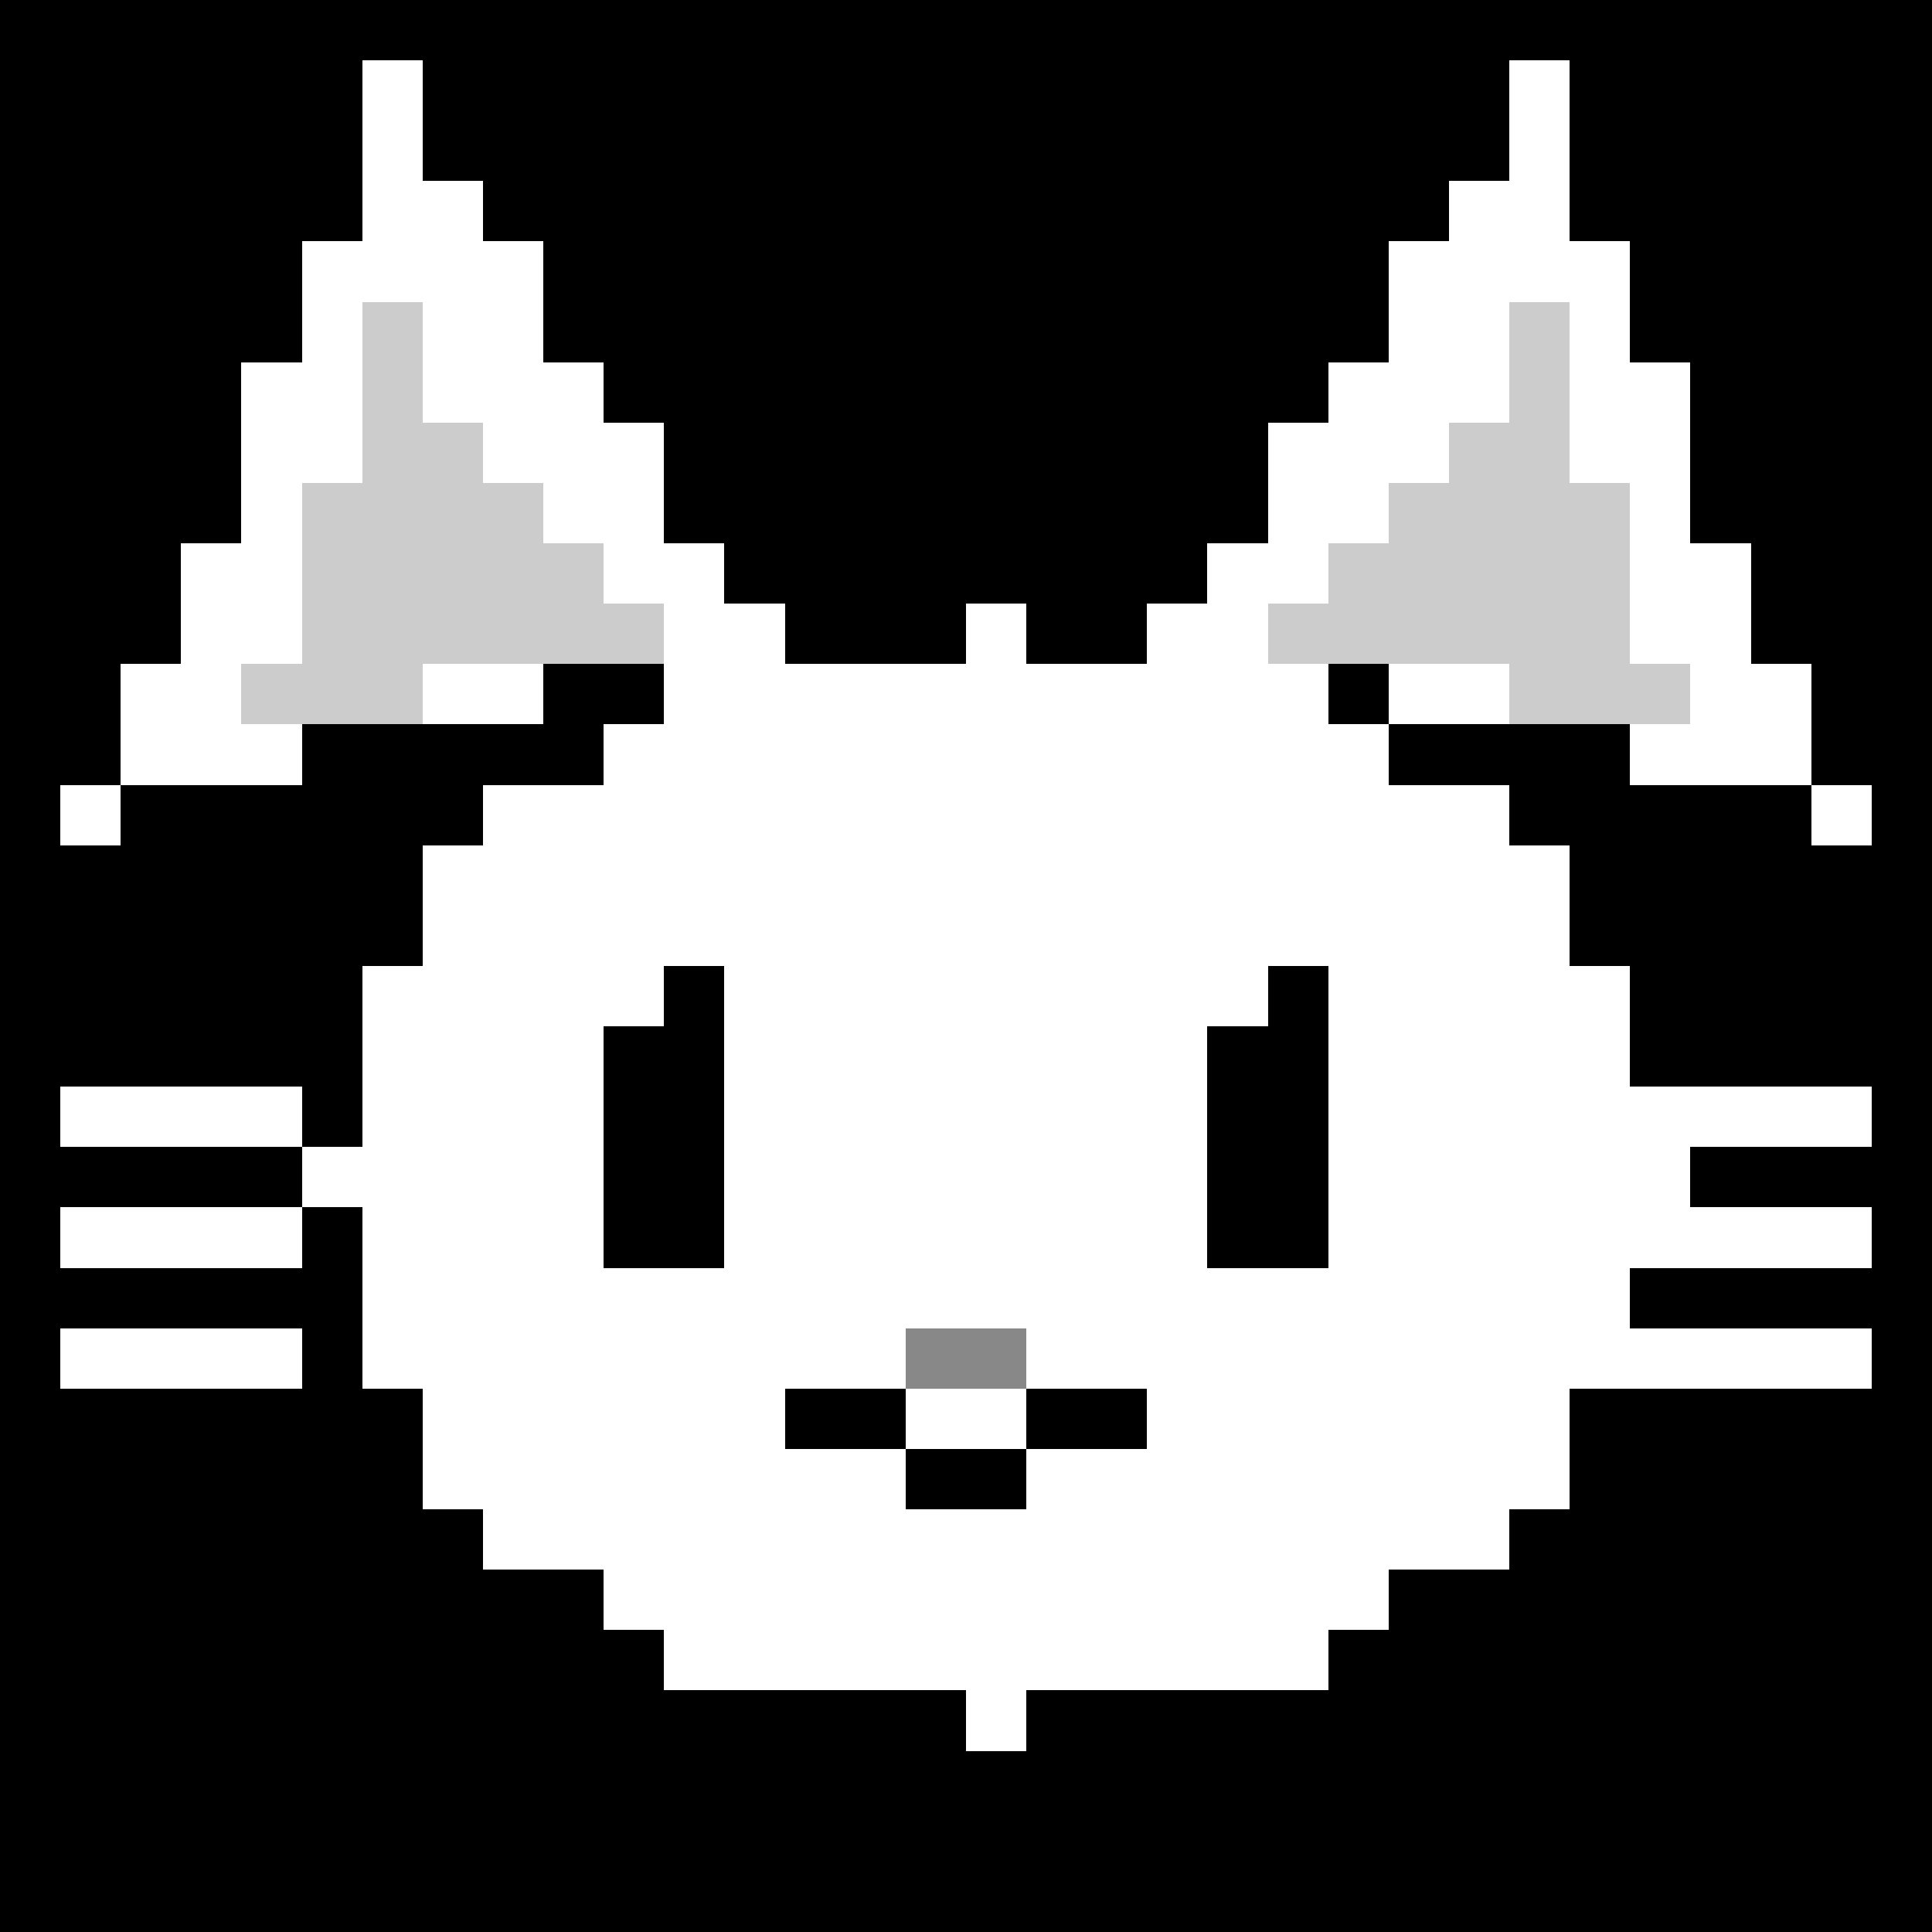
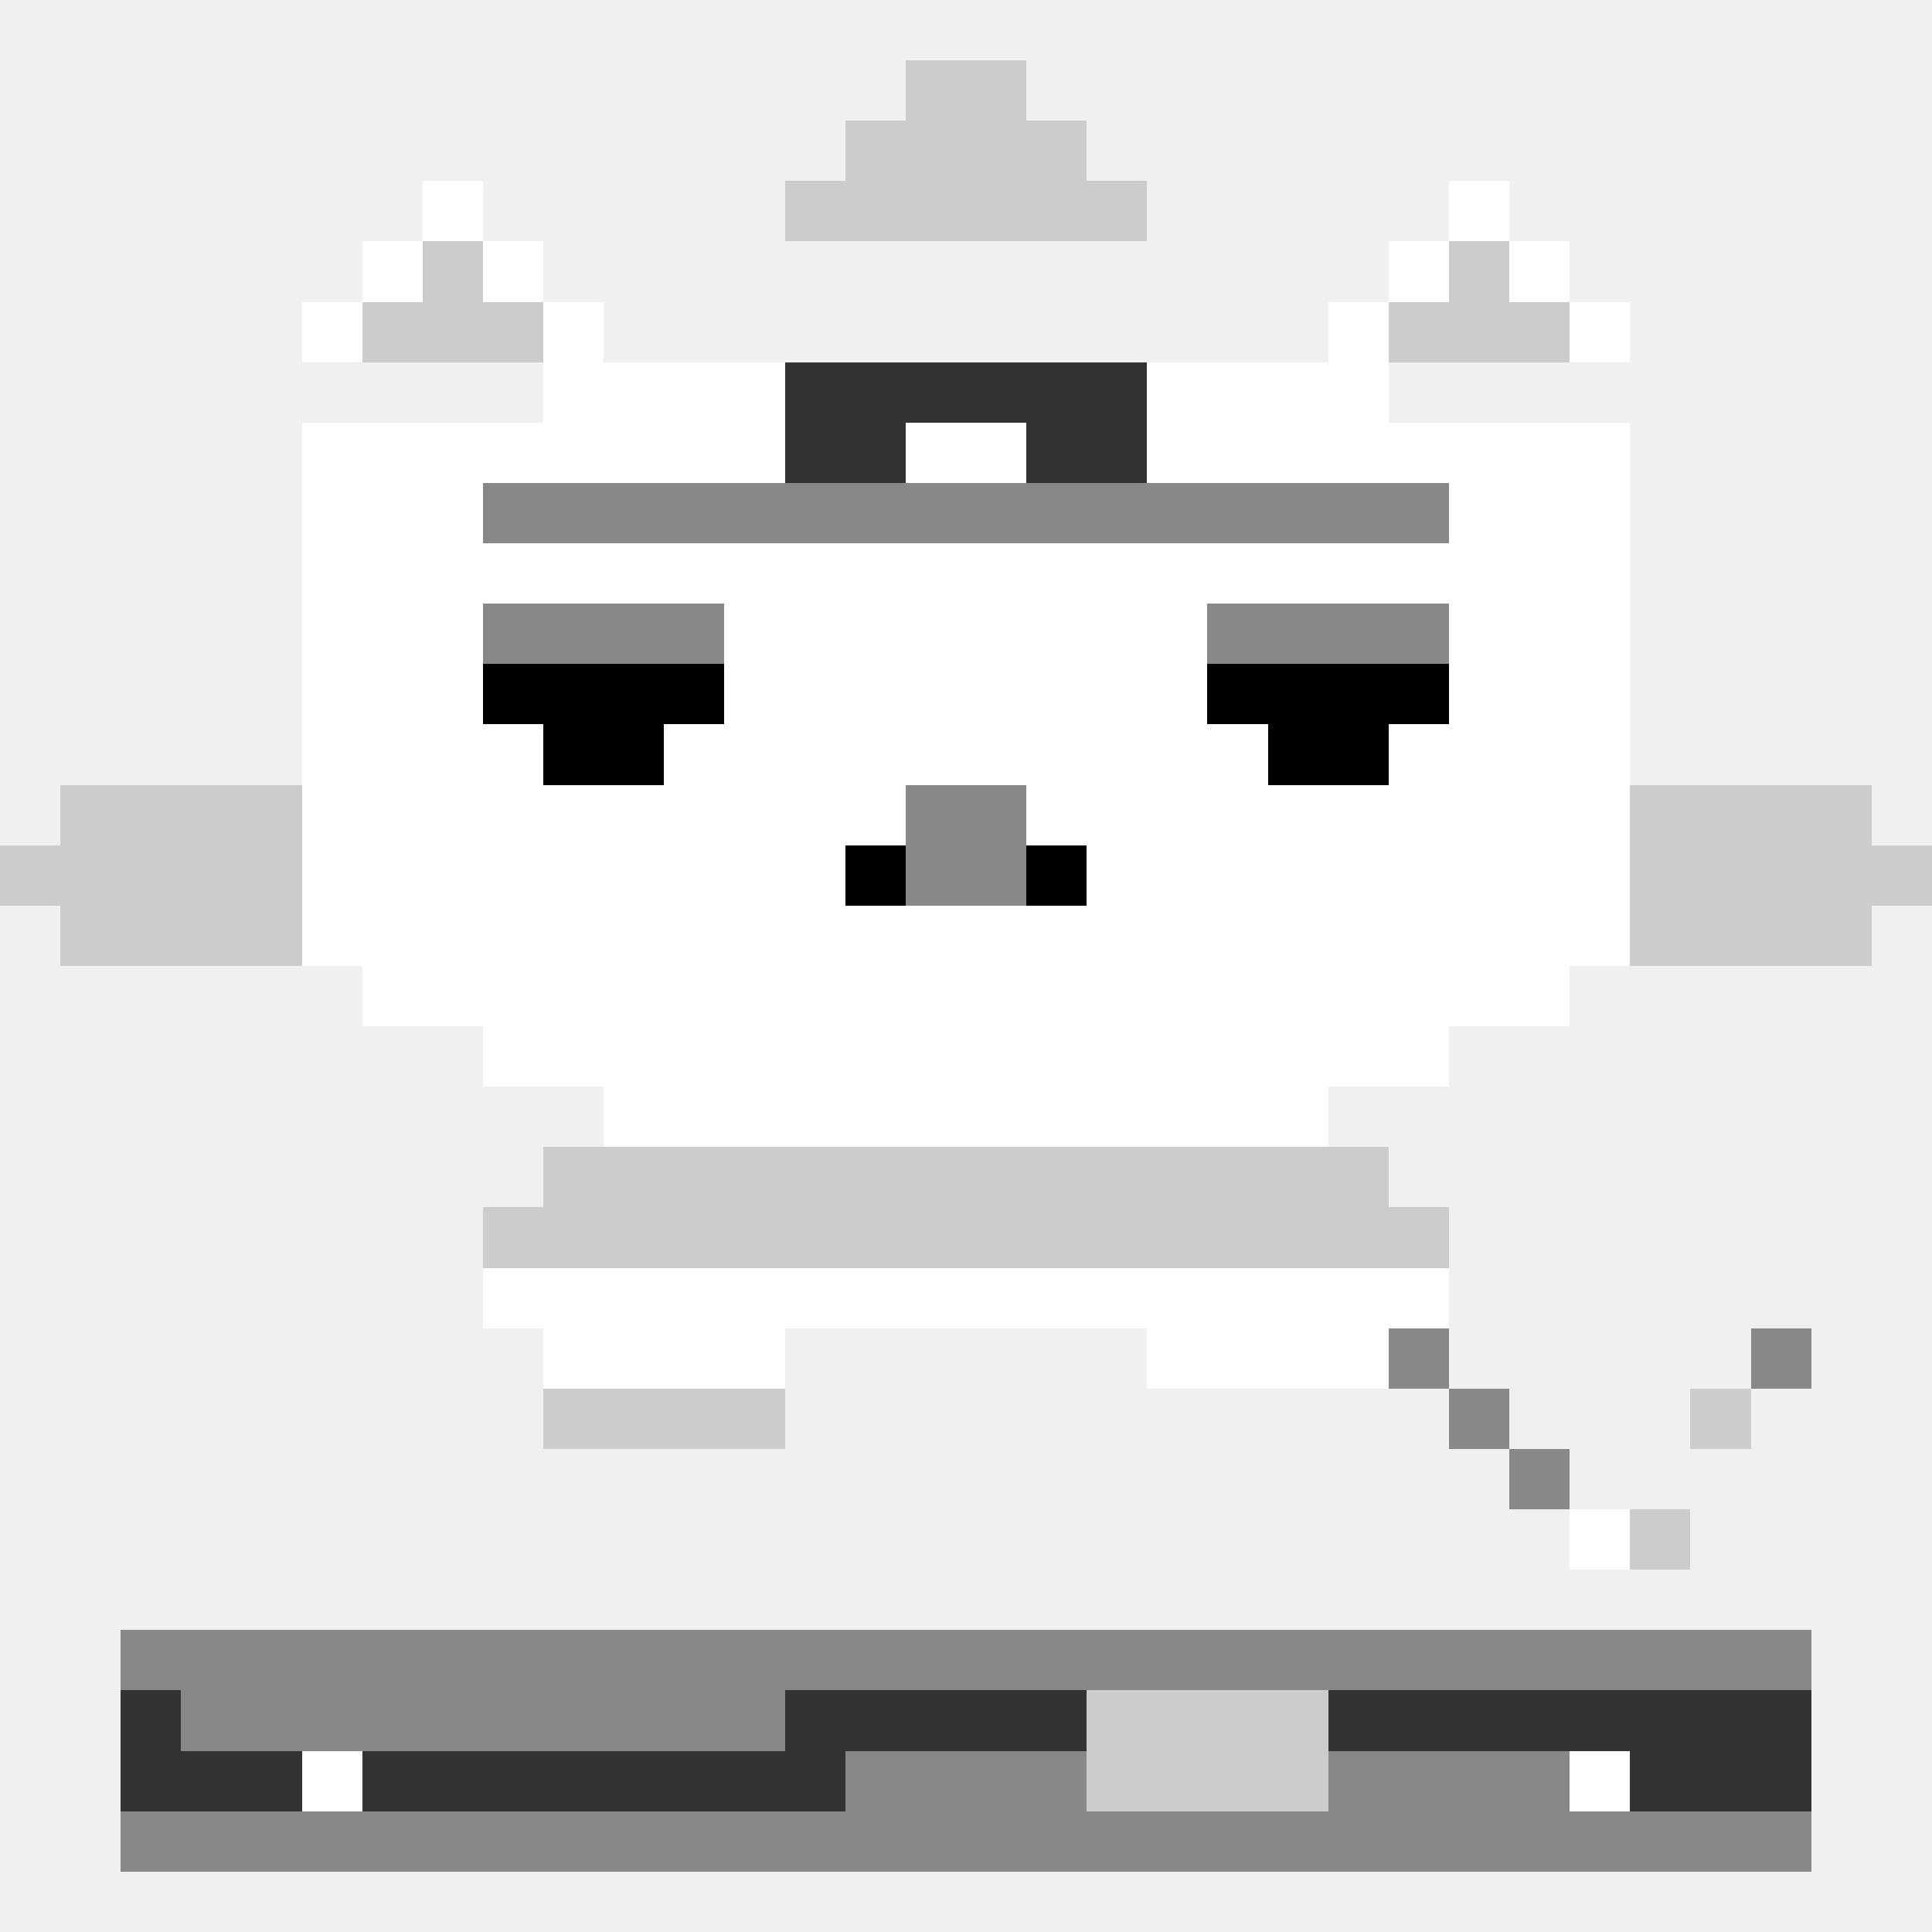
<svg xmlns="http://www.w3.org/2000/svg" viewBox="0 0 32 32" shape-rendering="crispEdges">
-   <rect width="32" height="32" fill="#000000" />
-   <rect x="6" y="1" width="1" height="1" fill="#ffffff" />
-   <rect x="25" y="1" width="1" height="1" fill="#ffffff" />
-   <rect x="6" y="2" width="1" height="1" fill="#ffffff" />
-   <rect x="25" y="2" width="1" height="1" fill="#ffffff" />
-   <rect x="6" y="3" width="2" height="1" fill="#ffffff" />
-   <rect x="24" y="3" width="2" height="1" fill="#ffffff" />
-   <rect x="5" y="4" width="4" height="1" fill="#ffffff" />
-   <rect x="23" y="4" width="4" height="1" fill="#ffffff" />
+   <rect x="15" y="1" width="2" height="1" fill="#cccccc" />
+   <rect x="14" y="2" width="4" height="1" fill="#cccccc" />
+   <rect x="7" y="3" width="1" height="1" fill="#ffffff" />
+   <rect x="13" y="3" width="6" height="1" fill="#cccccc" />
+   <rect x="24" y="3" width="1" height="1" fill="#ffffff" />
+   <rect x="6" y="4" width="1" height="1" fill="#ffffff" />
+   <rect x="7" y="4" width="1" height="1" fill="#cccccc" />
+   <rect x="8" y="4" width="1" height="1" fill="#ffffff" />
+   <rect x="23" y="4" width="1" height="1" fill="#ffffff" />
+   <rect x="24" y="4" width="1" height="1" fill="#cccccc" />
+   <rect x="25" y="4" width="1" height="1" fill="#ffffff" />
  <rect x="5" y="5" width="1" height="1" fill="#ffffff" />
-   <rect x="6" y="5" width="1" height="1" fill="#cccccc" />
-   <rect x="7" y="5" width="2" height="1" fill="#ffffff" />
-   <rect x="23" y="5" width="2" height="1" fill="#ffffff" />
-   <rect x="25" y="5" width="1" height="1" fill="#cccccc" />
+   <rect x="6" y="5" width="3" height="1" fill="#cccccc" />
+   <rect x="9" y="5" width="1" height="1" fill="#ffffff" />
+   <rect x="22" y="5" width="1" height="1" fill="#ffffff" />
+   <rect x="23" y="5" width="3" height="1" fill="#cccccc" />
  <rect x="26" y="5" width="1" height="1" fill="#ffffff" />
-   <rect x="4" y="6" width="2" height="1" fill="#ffffff" />
-   <rect x="6" y="6" width="1" height="1" fill="#cccccc" />
-   <rect x="7" y="6" width="3" height="1" fill="#ffffff" />
-   <rect x="22" y="6" width="3" height="1" fill="#ffffff" />
-   <rect x="25" y="6" width="1" height="1" fill="#cccccc" />
-   <rect x="26" y="6" width="2" height="1" fill="#ffffff" />
-   <rect x="4" y="7" width="2" height="1" fill="#ffffff" />
-   <rect x="6" y="7" width="2" height="1" fill="#cccccc" />
-   <rect x="8" y="7" width="3" height="1" fill="#ffffff" />
-   <rect x="21" y="7" width="3" height="1" fill="#ffffff" />
-   <rect x="24" y="7" width="2" height="1" fill="#cccccc" />
-   <rect x="26" y="7" width="2" height="1" fill="#ffffff" />
-   <rect x="4" y="8" width="1" height="1" fill="#ffffff" />
-   <rect x="5" y="8" width="4" height="1" fill="#cccccc" />
-   <rect x="9" y="8" width="2" height="1" fill="#ffffff" />
-   <rect x="21" y="8" width="2" height="1" fill="#ffffff" />
-   <rect x="23" y="8" width="4" height="1" fill="#cccccc" />
-   <rect x="27" y="8" width="1" height="1" fill="#ffffff" />
-   <rect x="3" y="9" width="2" height="1" fill="#ffffff" />
-   <rect x="5" y="9" width="5" height="1" fill="#cccccc" />
-   <rect x="10" y="9" width="2" height="1" fill="#ffffff" />
-   <rect x="20" y="9" width="2" height="1" fill="#ffffff" />
-   <rect x="22" y="9" width="5" height="1" fill="#cccccc" />
-   <rect x="27" y="9" width="2" height="1" fill="#ffffff" />
-   <rect x="3" y="10" width="2" height="1" fill="#ffffff" />
-   <rect x="5" y="10" width="6" height="1" fill="#cccccc" />
-   <rect x="11" y="10" width="2" height="1" fill="#ffffff" />
-   <rect x="16" y="10" width="1" height="1" fill="#ffffff" />
-   <rect x="19" y="10" width="2" height="1" fill="#ffffff" />
-   <rect x="21" y="10" width="6" height="1" fill="#cccccc" />
-   <rect x="27" y="10" width="2" height="1" fill="#ffffff" />
-   <rect x="2" y="11" width="2" height="1" fill="#ffffff" />
-   <rect x="4" y="11" width="3" height="1" fill="#cccccc" />
-   <rect x="7" y="11" width="2" height="1" fill="#ffffff" />
-   <rect x="11" y="11" width="11" height="1" fill="#ffffff" />
-   <rect x="23" y="11" width="2" height="1" fill="#ffffff" />
-   <rect x="25" y="11" width="3" height="1" fill="#cccccc" />
-   <rect x="28" y="11" width="2" height="1" fill="#ffffff" />
-   <rect x="2" y="12" width="3" height="1" fill="#ffffff" />
-   <rect x="10" y="12" width="13" height="1" fill="#ffffff" />
-   <rect x="27" y="12" width="3" height="1" fill="#ffffff" />
-   <rect x="1" y="13" width="1" height="1" fill="#ffffff" />
-   <rect x="8" y="13" width="17" height="1" fill="#ffffff" />
-   <rect x="30" y="13" width="1" height="1" fill="#ffffff" />
-   <rect x="7" y="14" width="19" height="1" fill="#ffffff" />
-   <rect x="7" y="15" width="19" height="1" fill="#ffffff" />
-   <rect x="6" y="16" width="5" height="1" fill="#ffffff" />
-   <rect x="11" y="16" width="1" height="1" fill="#000000" />
-   <rect x="12" y="16" width="9" height="1" fill="#ffffff" />
-   <rect x="21" y="16" width="1" height="1" fill="#000000" />
-   <rect x="22" y="16" width="5" height="1" fill="#ffffff" />
-   <rect x="6" y="17" width="4" height="1" fill="#ffffff" />
-   <rect x="10" y="17" width="2" height="1" fill="#000000" />
-   <rect x="12" y="17" width="8" height="1" fill="#ffffff" />
-   <rect x="20" y="17" width="2" height="1" fill="#000000" />
-   <rect x="22" y="17" width="5" height="1" fill="#ffffff" />
-   <rect x="1" y="18" width="4" height="1" fill="#ffffff" />
-   <rect x="6" y="18" width="4" height="1" fill="#ffffff" />
-   <rect x="10" y="18" width="2" height="1" fill="#000000" />
-   <rect x="12" y="18" width="8" height="1" fill="#ffffff" />
-   <rect x="20" y="18" width="2" height="1" fill="#000000" />
-   <rect x="22" y="18" width="9" height="1" fill="#ffffff" />
-   <rect x="5" y="19" width="5" height="1" fill="#ffffff" />
-   <rect x="10" y="19" width="2" height="1" fill="#000000" />
-   <rect x="12" y="19" width="8" height="1" fill="#ffffff" />
-   <rect x="20" y="19" width="2" height="1" fill="#000000" />
-   <rect x="22" y="19" width="6" height="1" fill="#ffffff" />
-   <rect x="1" y="20" width="4" height="1" fill="#ffffff" />
-   <rect x="6" y="20" width="4" height="1" fill="#ffffff" />
-   <rect x="10" y="20" width="2" height="1" fill="#000000" />
-   <rect x="12" y="20" width="8" height="1" fill="#ffffff" />
-   <rect x="20" y="20" width="2" height="1" fill="#000000" />
-   <rect x="22" y="20" width="9" height="1" fill="#ffffff" />
-   <rect x="6" y="21" width="21" height="1" fill="#ffffff" />
-   <rect x="1" y="22" width="4" height="1" fill="#ffffff" />
-   <rect x="6" y="22" width="9" height="1" fill="#ffffff" />
-   <rect x="15" y="22" width="2" height="1" fill="#888888" />
-   <rect x="17" y="22" width="14" height="1" fill="#ffffff" />
-   <rect x="7" y="23" width="6" height="1" fill="#ffffff" />
-   <rect x="13" y="23" width="2" height="1" fill="#000000" />
-   <rect x="15" y="23" width="2" height="1" fill="#ffffff" />
-   <rect x="17" y="23" width="2" height="1" fill="#000000" />
-   <rect x="19" y="23" width="7" height="1" fill="#ffffff" />
-   <rect x="7" y="24" width="8" height="1" fill="#ffffff" />
-   <rect x="15" y="24" width="2" height="1" fill="#000000" />
-   <rect x="17" y="24" width="9" height="1" fill="#ffffff" />
-   <rect x="8" y="25" width="17" height="1" fill="#ffffff" />
-   <rect x="10" y="26" width="13" height="1" fill="#ffffff" />
-   <rect x="11" y="27" width="11" height="1" fill="#ffffff" />
-   <rect x="16" y="28" width="1" height="1" fill="#ffffff" />
+   <rect x="9" y="6" width="4" height="1" fill="#ffffff" />
+   <rect x="13" y="6" width="6" height="1" fill="#333333" />
+   <rect x="19" y="6" width="4" height="1" fill="#ffffff" />
+   <rect x="5" y="7" width="8" height="1" fill="#ffffff" />
+   <rect x="13" y="7" width="2" height="1" fill="#333333" />
+   <rect x="15" y="7" width="2" height="1" fill="#ffffff" />
+   <rect x="17" y="7" width="2" height="1" fill="#333333" />
+   <rect x="19" y="7" width="8" height="1" fill="#ffffff" />
+   <rect x="5" y="8" width="3" height="1" fill="#ffffff" />
+   <rect x="8" y="8" width="16" height="1" fill="#888888" />
+   <rect x="24" y="8" width="3" height="1" fill="#ffffff" />
+   <rect x="5" y="9" width="22" height="1" fill="#ffffff" />
+   <rect x="5" y="10" width="3" height="1" fill="#ffffff" />
+   <rect x="8" y="10" width="4" height="1" fill="#888888" />
+   <rect x="12" y="10" width="8" height="1" fill="#ffffff" />
+   <rect x="20" y="10" width="4" height="1" fill="#888888" />
+   <rect x="24" y="10" width="3" height="1" fill="#ffffff" />
+   <rect x="5" y="11" width="3" height="1" fill="#ffffff" />
+   <rect x="8" y="11" width="4" height="1" fill="#000000" />
+   <rect x="12" y="11" width="8" height="1" fill="#ffffff" />
+   <rect x="20" y="11" width="4" height="1" fill="#000000" />
+   <rect x="24" y="11" width="3" height="1" fill="#ffffff" />
+   <rect x="5" y="12" width="4" height="1" fill="#ffffff" />
+   <rect x="9" y="12" width="2" height="1" fill="#000000" />
+   <rect x="11" y="12" width="10" height="1" fill="#ffffff" />
+   <rect x="21" y="12" width="2" height="1" fill="#000000" />
+   <rect x="23" y="12" width="4" height="1" fill="#ffffff" />
+   <rect x="1" y="13" width="4" height="1" fill="#cccccc" />
+   <rect x="5" y="13" width="10" height="1" fill="#ffffff" />
+   <rect x="15" y="13" width="2" height="1" fill="#888888" />
+   <rect x="17" y="13" width="10" height="1" fill="#ffffff" />
+   <rect x="27" y="13" width="4" height="1" fill="#cccccc" />
+   <rect x="0" y="14" width="5" height="1" fill="#cccccc" />
+   <rect x="5" y="14" width="9" height="1" fill="#ffffff" />
+   <rect x="14" y="14" width="1" height="1" fill="#000000" />
+   <rect x="15" y="14" width="2" height="1" fill="#888888" />
+   <rect x="17" y="14" width="1" height="1" fill="#000000" />
+   <rect x="18" y="14" width="9" height="1" fill="#ffffff" />
+   <rect x="27" y="14" width="5" height="1" fill="#cccccc" />
+   <rect x="1" y="15" width="4" height="1" fill="#cccccc" />
+   <rect x="5" y="15" width="22" height="1" fill="#ffffff" />
+   <rect x="27" y="15" width="4" height="1" fill="#cccccc" />
+   <rect x="6" y="16" width="20" height="1" fill="#ffffff" />
+   <rect x="8" y="17" width="16" height="1" fill="#ffffff" />
+   <rect x="10" y="18" width="12" height="1" fill="#ffffff" />
+   <rect x="9" y="19" width="14" height="1" fill="#cccccc" />
+   <rect x="8" y="20" width="16" height="1" fill="#cccccc" />
+   <rect x="8" y="21" width="16" height="1" fill="#ffffff" />
+   <rect x="9" y="22" width="4" height="1" fill="#ffffff" />
+   <rect x="19" y="22" width="4" height="1" fill="#ffffff" />
+   <rect x="23" y="22" width="1" height="1" fill="#888888" />
+   <rect x="29" y="22" width="1" height="1" fill="#888888" />
+   <rect x="9" y="23" width="4" height="1" fill="#cccccc" />
+   <rect x="24" y="23" width="1" height="1" fill="#888888" />
+   <rect x="28" y="23" width="1" height="1" fill="#cccccc" />
+   <rect x="25" y="24" width="1" height="1" fill="#888888" />
+   <rect x="26" y="25" width="1" height="1" fill="#ffffff" />
+   <rect x="27" y="25" width="1" height="1" fill="#cccccc" />
+   <rect x="2" y="27" width="28" height="1" fill="#888888" />
+   <rect x="2" y="28" width="1" height="1" fill="#333333" />
+   <rect x="3" y="28" width="10" height="1" fill="#888888" />
+   <rect x="13" y="28" width="5" height="1" fill="#333333" />
+   <rect x="18" y="28" width="4" height="1" fill="#cccccc" />
+   <rect x="22" y="28" width="8" height="1" fill="#333333" />
+   <rect x="2" y="29" width="3" height="1" fill="#333333" />
+   <rect x="5" y="29" width="1" height="1" fill="#ffffff" />
+   <rect x="6" y="29" width="8" height="1" fill="#333333" />
+   <rect x="14" y="29" width="4" height="1" fill="#888888" />
+   <rect x="18" y="29" width="4" height="1" fill="#cccccc" />
+   <rect x="22" y="29" width="4" height="1" fill="#888888" />
+   <rect x="26" y="29" width="1" height="1" fill="#ffffff" />
+   <rect x="27" y="29" width="3" height="1" fill="#333333" />
+   <rect x="2" y="30" width="28" height="1" fill="#888888" />
</svg>
